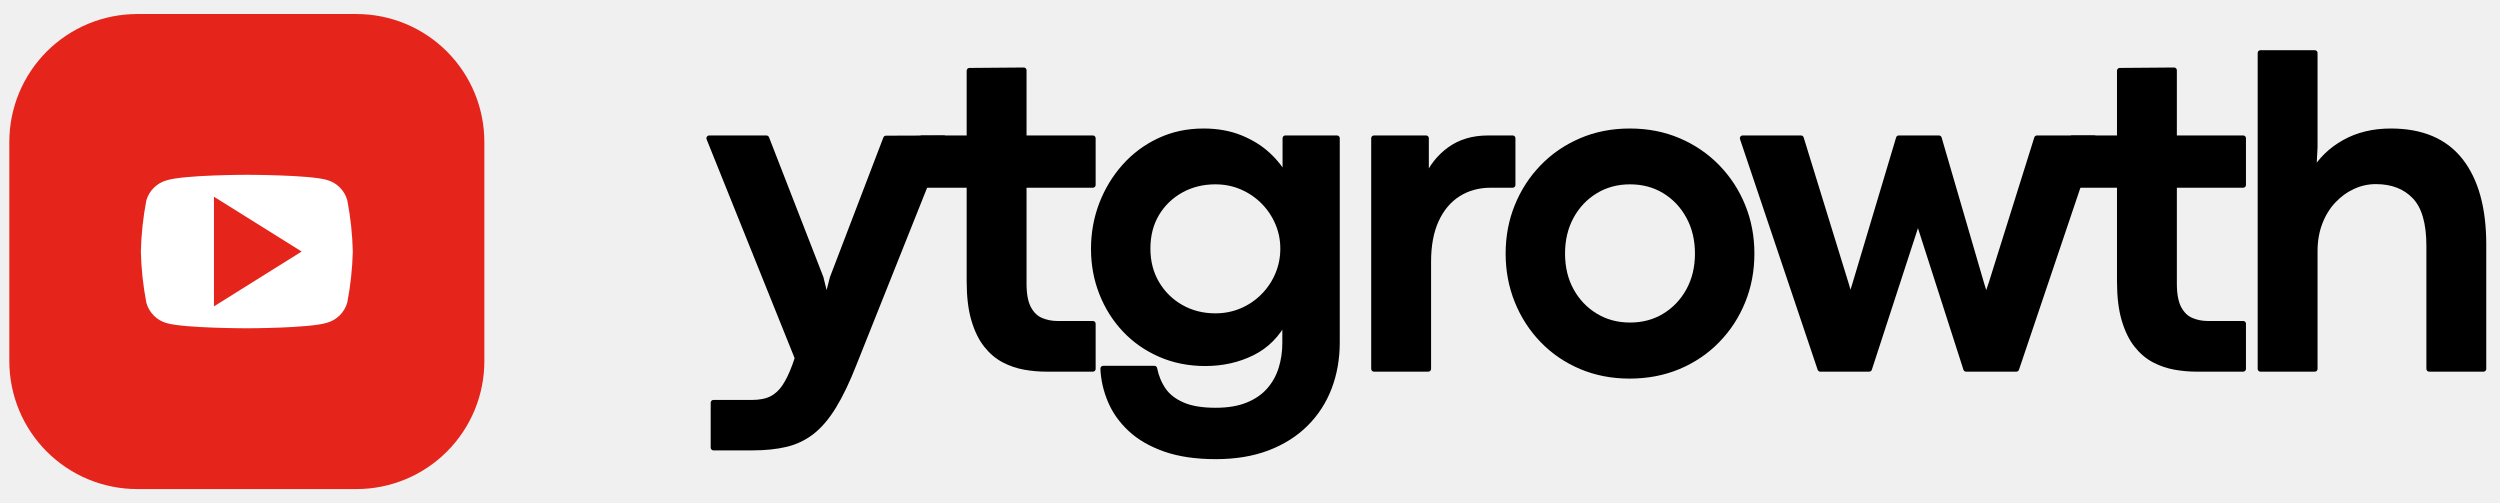
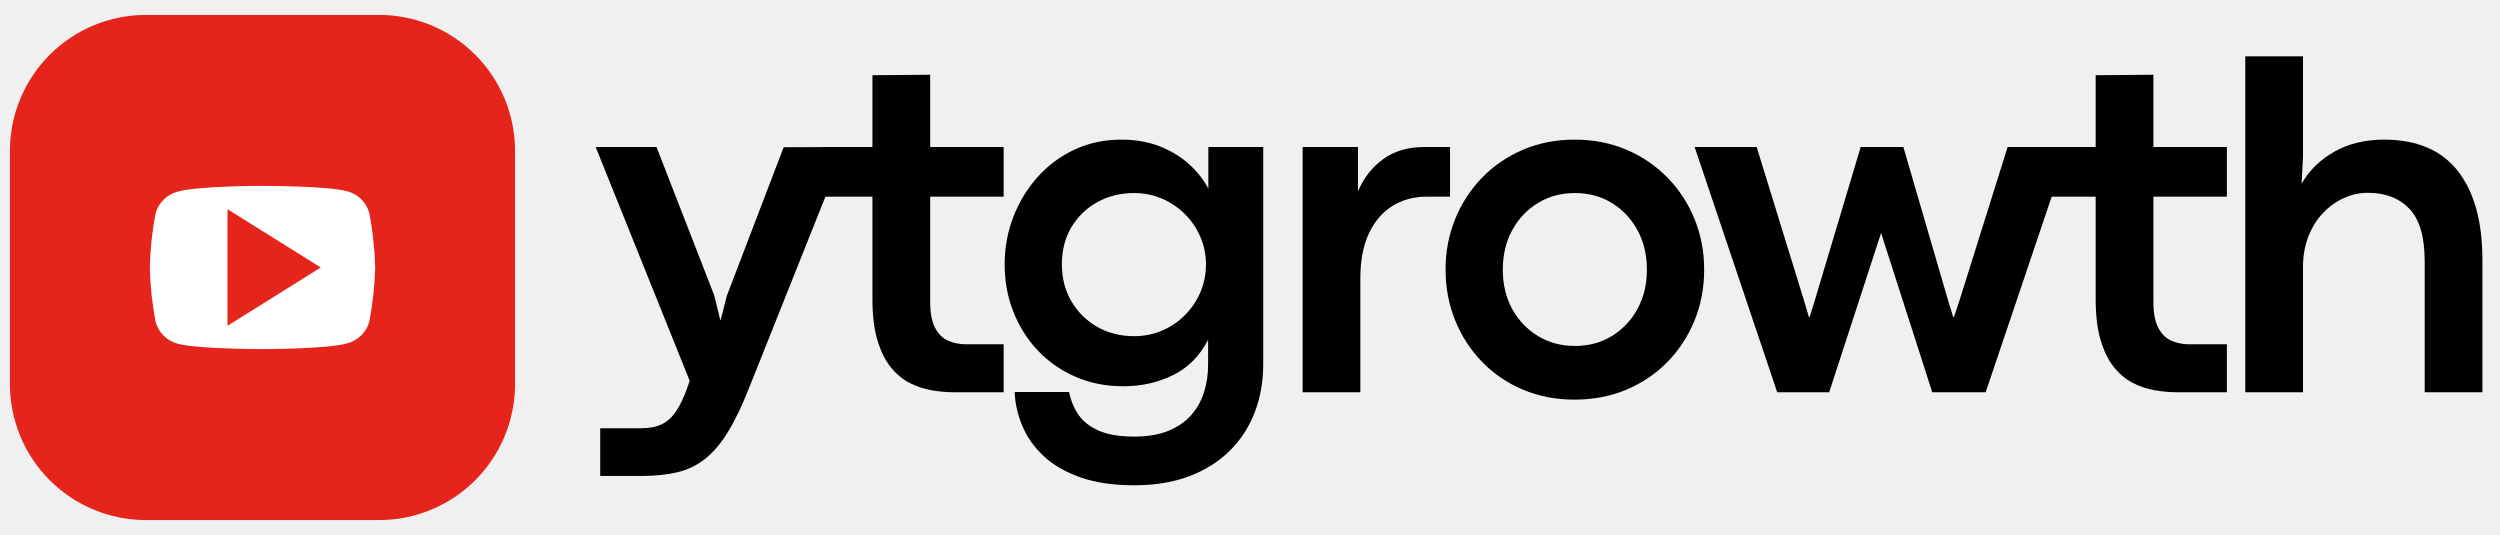
- <svg xmlns="http://www.w3.org/2000/svg" viewBox="145 615 1342 270" preserveAspectRatio="xMidYMid meet" version="1.0">
+ <svg xmlns="http://www.w3.org/2000/svg" viewBox="145 615 1262 270" preserveAspectRatio="xMidYMid meet" version="1.0">
  <defs>
    <g />
    <clipPath id="f61ca8b1f8">
      <path d="M 150 622.527 L 405 622.527 L 405 877.527 L 150 877.527 Z M 150 622.527 " clip-rule="nonzero" />
    </clipPath>
  </defs>
  <g clip-path="url(#f61ca8b1f8)">
    <path fill="#e5251b" d="M 218.652 622.527 L 336.348 622.527 C 337.469 622.527 338.594 622.555 339.715 622.609 C 340.836 622.664 341.957 622.746 343.074 622.859 C 344.195 622.969 345.309 623.105 346.418 623.27 C 347.531 623.434 348.637 623.629 349.738 623.848 C 350.844 624.066 351.938 624.312 353.027 624.586 C 354.117 624.859 355.199 625.156 356.273 625.484 C 357.352 625.809 358.418 626.164 359.477 626.539 C 360.531 626.918 361.582 627.324 362.617 627.754 C 363.656 628.184 364.684 628.641 365.699 629.117 C 366.715 629.598 367.719 630.105 368.711 630.633 C 369.699 631.164 370.676 631.719 371.641 632.297 C 372.605 632.871 373.555 633.473 374.488 634.098 C 375.422 634.723 376.34 635.367 377.242 636.039 C 378.145 636.707 379.031 637.398 379.898 638.109 C 380.77 638.824 381.617 639.559 382.453 640.312 C 383.285 641.066 384.098 641.84 384.891 642.637 C 385.688 643.43 386.461 644.242 387.215 645.078 C 387.969 645.91 388.703 646.758 389.418 647.629 C 390.129 648.496 390.82 649.383 391.488 650.285 C 392.16 651.188 392.805 652.105 393.43 653.039 C 394.055 653.973 394.656 654.922 395.234 655.887 C 395.809 656.852 396.363 657.828 396.895 658.816 C 397.422 659.809 397.93 660.812 398.41 661.828 C 398.891 662.844 399.344 663.871 399.773 664.91 C 400.203 665.945 400.609 666.996 400.988 668.051 C 401.367 669.109 401.719 670.176 402.043 671.254 C 402.371 672.328 402.668 673.41 402.941 674.5 C 403.215 675.59 403.461 676.688 403.68 677.789 C 403.898 678.891 404.094 679.996 404.258 681.109 C 404.422 682.219 404.559 683.336 404.668 684.453 C 404.781 685.57 404.863 686.691 404.918 687.812 C 404.973 688.934 405 690.059 405 691.18 L 405 808.875 C 405 809.996 404.973 811.121 404.918 812.242 C 404.863 813.363 404.781 814.484 404.668 815.602 C 404.559 816.723 404.422 817.836 404.258 818.949 C 404.094 820.059 403.898 821.164 403.68 822.266 C 403.461 823.371 403.215 824.465 402.941 825.555 C 402.668 826.645 402.371 827.727 402.043 828.805 C 401.719 829.879 401.367 830.945 400.988 832.004 C 400.609 833.059 400.203 834.109 399.773 835.145 C 399.344 836.184 398.891 837.211 398.41 838.227 C 397.93 839.242 397.422 840.246 396.895 841.238 C 396.363 842.227 395.809 843.207 395.234 844.168 C 394.656 845.133 394.055 846.082 393.43 847.016 C 392.805 847.949 392.16 848.867 391.488 849.77 C 390.82 850.672 390.129 851.559 389.418 852.426 C 388.703 853.297 387.969 854.145 387.215 854.98 C 386.461 855.812 385.688 856.625 384.891 857.418 C 384.098 858.215 383.285 858.988 382.453 859.742 C 381.617 860.496 380.77 861.23 379.898 861.945 C 379.031 862.656 378.145 863.348 377.242 864.016 C 376.34 864.688 375.422 865.332 374.488 865.957 C 373.555 866.582 372.605 867.184 371.641 867.762 C 370.676 868.336 369.699 868.891 368.711 869.422 C 367.719 869.949 366.715 870.457 365.699 870.938 C 364.684 871.418 363.656 871.871 362.617 872.301 C 361.582 872.73 360.531 873.137 359.477 873.516 C 358.418 873.895 357.352 874.246 356.273 874.57 C 355.199 874.898 354.117 875.195 353.027 875.469 C 351.938 875.742 350.844 875.988 349.738 876.207 C 348.637 876.426 347.531 876.621 346.418 876.785 C 345.309 876.949 344.195 877.086 343.074 877.195 C 341.957 877.309 340.836 877.391 339.715 877.445 C 338.594 877.5 337.469 877.527 336.348 877.527 L 218.652 877.527 C 217.531 877.527 216.406 877.5 215.285 877.445 C 214.164 877.391 213.043 877.309 211.926 877.195 C 210.805 877.086 209.691 876.949 208.582 876.785 C 207.469 876.621 206.363 876.426 205.262 876.207 C 204.156 875.988 203.062 875.742 201.973 875.469 C 200.883 875.195 199.801 874.898 198.727 874.57 C 197.648 874.246 196.582 873.895 195.523 873.516 C 194.469 873.137 193.418 872.73 192.383 872.301 C 191.344 871.871 190.316 871.418 189.301 870.938 C 188.285 870.457 187.281 869.949 186.289 869.422 C 185.301 868.891 184.324 868.336 183.359 867.762 C 182.395 867.184 181.445 866.582 180.512 865.957 C 179.578 865.332 178.66 864.688 177.758 864.016 C 176.855 863.348 175.969 862.656 175.102 861.945 C 174.23 861.23 173.383 860.496 172.547 859.742 C 171.715 858.988 170.902 858.215 170.109 857.418 C 169.312 856.625 168.539 855.812 167.785 854.98 C 167.031 854.145 166.297 853.297 165.582 852.426 C 164.871 851.559 164.18 850.672 163.512 849.77 C 162.84 848.867 162.195 847.949 161.57 847.016 C 160.945 846.082 160.344 845.133 159.766 844.168 C 159.191 843.207 158.637 842.227 158.105 841.238 C 157.578 840.246 157.07 839.242 156.59 838.227 C 156.109 837.211 155.656 836.184 155.227 835.145 C 154.797 834.109 154.391 833.059 154.012 832.004 C 153.633 830.945 153.281 829.879 152.957 828.805 C 152.629 827.727 152.332 826.645 152.059 825.555 C 151.785 824.465 151.539 823.371 151.32 822.266 C 151.102 821.164 150.906 820.059 150.742 818.949 C 150.578 817.836 150.441 816.723 150.332 815.602 C 150.219 814.484 150.137 813.363 150.082 812.242 C 150.027 811.121 150 809.996 150 808.875 L 150 691.18 C 150 690.059 150.027 688.934 150.082 687.812 C 150.137 686.691 150.219 685.57 150.332 684.453 C 150.441 683.336 150.578 682.219 150.742 681.109 C 150.906 679.996 151.102 678.891 151.32 677.789 C 151.539 676.688 151.785 675.59 152.059 674.5 C 152.332 673.41 152.629 672.328 152.957 671.254 C 153.281 670.176 153.633 669.109 154.012 668.051 C 154.391 666.996 154.797 665.945 155.227 664.91 C 155.656 663.871 156.109 662.844 156.59 661.828 C 157.07 660.812 157.578 659.809 158.105 658.816 C 158.637 657.828 159.191 656.852 159.766 655.887 C 160.344 654.922 160.945 653.973 161.57 653.039 C 162.195 652.105 162.84 651.188 163.512 650.285 C 164.18 649.383 164.871 648.496 165.582 647.629 C 166.297 646.758 167.031 645.91 167.785 645.078 C 168.539 644.242 169.312 643.43 170.109 642.637 C 170.902 641.84 171.715 641.066 172.547 640.312 C 173.383 639.559 174.23 638.824 175.102 638.109 C 175.969 637.398 176.855 636.707 177.758 636.039 C 178.66 635.367 179.578 634.723 180.512 634.098 C 181.445 633.473 182.395 632.871 183.359 632.297 C 184.324 631.719 185.301 631.164 186.289 630.633 C 187.281 630.105 188.285 629.598 189.301 629.117 C 190.316 628.641 191.344 628.184 192.383 627.754 C 193.418 627.324 194.469 626.918 195.523 626.539 C 196.582 626.164 197.648 625.809 198.727 625.484 C 199.801 625.156 200.883 624.859 201.973 624.586 C 203.062 624.312 204.156 624.066 205.262 623.848 C 206.363 623.629 207.469 623.434 208.582 623.27 C 209.691 623.105 210.805 622.969 211.926 622.859 C 213.043 622.746 214.164 622.664 215.285 622.609 C 216.406 622.555 217.531 622.527 218.652 622.527 Z M 218.652 622.527 " fill-opacity="1" fill-rule="nonzero" />
  </g>
  <path fill="#ffffff" d="M 331.441 722.566 C 331.082 721.254 330.559 720.008 329.875 718.828 C 329.191 717.652 328.367 716.582 327.406 715.617 C 326.441 714.656 325.371 713.832 324.195 713.148 C 323.016 712.465 321.77 711.941 320.457 711.582 C 310.848 708.836 277.5 708.836 277.5 708.836 C 277.5 708.836 244.152 708.836 234.543 711.777 C 233.242 712.129 232.004 712.641 230.836 713.309 C 229.664 713.98 228.598 714.789 227.637 715.73 C 226.676 716.676 225.848 717.727 225.156 718.887 C 224.465 720.043 223.934 721.27 223.559 722.566 C 221.816 731.637 220.836 740.793 220.617 750.027 C 220.836 759.262 221.816 768.418 223.559 777.488 C 223.918 778.801 224.441 780.047 225.125 781.227 C 225.809 782.402 226.633 783.473 227.594 784.438 C 228.559 785.398 229.629 786.223 230.805 786.906 C 231.984 787.59 233.23 788.113 234.543 788.473 C 244.152 791.219 277.5 791.219 277.5 791.219 C 277.5 791.219 310.848 791.219 320.457 788.277 C 321.77 787.918 323.016 787.395 324.195 786.711 C 325.371 786.027 326.441 785.203 327.406 784.238 C 328.367 783.277 329.191 782.207 329.875 781.027 C 330.559 779.852 331.082 778.605 331.441 777.293 C 333.172 768.285 334.152 759.195 334.383 750.027 C 334.164 740.793 333.184 731.637 331.441 722.566 Z M 331.441 722.566 " fill-opacity="1" fill-rule="nonzero" />
  <path fill="#e5251b" d="M 259.848 779.449 L 306.922 750.027 L 259.848 720.605 Z M 259.848 779.449 " fill-opacity="1" fill-rule="nonzero" />
-   <g transform="translate(80 0)" stroke="#000000" stroke-width="3" stroke-linejoin="round" stroke-linecap="round">
-     <g fill="#000000" fill-opacity="1">
-       <g transform="translate(442.0918, 813)">
-         <g>
-           <path d="M 26.734 42.266 L 5.906 42.266 L 5.906 18.188 L 26.484 18.188 C 30.828 18.188 34.379 17.484 37.141 16.078 C 39.91 14.672 42.258 12.52 44.188 9.625 C 46.113 6.738 47.922 3.008 49.609 -1.562 L 51.062 -5.781 L 3.609 -123.781 L 34.312 -123.781 L 63.453 -48.891 L 66.594 -36.125 L 69.844 -48.766 L 98.5 -123.672 L 129.562 -123.781 L 81.281 -2.766 C 77.664 6.461 74.051 14.023 70.438 19.922 C 66.832 25.828 62.961 30.406 58.828 33.656 C 54.691 36.906 50.035 39.148 44.859 40.391 C 39.68 41.641 33.641 42.266 26.734 42.266 Z M 26.734 42.266 " />
-         </g>
+   <g fill="#000000" fill-opacity="1">
+     <g transform="translate(442.0918, 813)">
+       <g>
+         <path d="M 26.734 42.266 L 5.906 42.266 L 5.906 18.188 L 26.484 18.188 C 30.828 18.188 34.379 17.484 37.141 16.078 C 39.91 14.672 42.258 12.52 44.188 9.625 C 46.113 6.738 47.922 3.008 49.609 -1.562 L 51.062 -5.781 L 3.609 -123.781 L 34.312 -123.781 L 63.453 -48.891 L 66.594 -36.125 L 69.844 -48.766 L 98.5 -123.672 L 129.562 -123.781 L 81.281 -2.766 C 77.664 6.461 74.051 14.023 70.438 19.922 C 66.832 25.828 62.961 30.406 58.828 33.656 C 54.691 36.906 50.035 39.148 44.859 40.391 C 39.68 41.641 33.641 42.266 26.734 42.266 Z M 26.734 42.266 " />
      </g>
    </g>
-     <g fill="#000000" fill-opacity="1">
-       <g transform="translate(558.4373, 813)">
-         <g>
-           <path d="M 93.203 0 L 68.031 0 C 64.344 0 60.551 -0.336 56.656 -1.016 C 52.758 -1.703 49.047 -2.969 45.516 -4.812 C 41.984 -6.664 38.832 -9.336 36.062 -12.828 C 33.289 -16.316 31.082 -20.848 29.438 -26.422 C 27.789 -32.004 26.969 -38.891 26.969 -47.078 L 26.969 -98.734 L 1.328 -98.734 L 1.328 -123.781 L 26.969 -123.781 L 26.969 -160.031 L 56.109 -160.266 L 56.109 -123.781 L 93.203 -123.781 L 93.203 -98.734 L 56.109 -98.734 L 56.109 -45.75 C 56.109 -39.977 56.953 -35.523 58.641 -32.391 C 60.328 -29.266 62.555 -27.117 65.328 -25.953 C 68.098 -24.785 71.008 -24.203 74.062 -24.203 L 93.203 -24.203 Z M 93.203 0 " />
-         </g>
+   </g>
+   <g fill="#000000" fill-opacity="1">
+     <g transform="translate(558.4373, 813)">
+       <g>
+         <path d="M 93.203 0 L 68.031 0 C 64.344 0 60.551 -0.336 56.656 -1.016 C 52.758 -1.703 49.047 -2.969 45.516 -4.812 C 41.984 -6.664 38.832 -9.336 36.062 -12.828 C 33.289 -16.316 31.082 -20.848 29.438 -26.422 C 27.789 -32.004 26.969 -38.891 26.969 -47.078 L 26.969 -98.734 L 1.328 -98.734 L 1.328 -123.781 L 26.969 -123.781 L 26.969 -160.031 L 56.109 -160.266 L 56.109 -123.781 L 93.203 -123.781 L 93.203 -98.734 L 56.109 -98.734 L 56.109 -45.75 C 56.109 -39.977 56.953 -35.523 58.641 -32.391 C 60.328 -29.266 62.555 -27.117 65.328 -25.953 C 68.098 -24.785 71.008 -24.203 74.062 -24.203 L 93.203 -24.203 Z M 93.203 0 " />
      </g>
    </g>
-     <g fill="#000000" fill-opacity="1">
-       <g transform="translate(643.8364, 813)">
-         <g>
-           <path d="M 73.812 46.969 C 63.219 46.969 54.145 45.641 46.594 42.984 C 39.051 40.336 32.867 36.766 28.047 32.266 C 23.234 27.773 19.645 22.719 17.281 17.094 C 14.914 11.477 13.609 5.738 13.359 -0.125 L 40.828 -0.125 C 41.703 4.207 43.301 8.062 45.625 11.438 C 47.957 14.812 51.391 17.477 55.922 19.438 C 60.461 21.406 66.383 22.391 73.688 22.391 C 80.438 22.391 86.176 21.426 90.906 19.5 C 95.645 17.582 99.5 14.938 102.469 11.562 C 105.438 8.188 107.602 4.312 108.969 -0.062 C 110.332 -4.438 111.016 -9.031 111.016 -13.844 L 111.016 -26.484 C 106.848 -18.379 100.969 -12.441 93.375 -8.672 C 85.789 -4.898 77.383 -3.016 68.156 -3.016 C 59.406 -3.016 51.359 -4.617 44.016 -7.828 C 36.672 -11.035 30.348 -15.445 25.047 -21.062 C 19.742 -26.688 15.629 -33.211 12.703 -40.641 C 9.773 -48.066 8.312 -55.992 8.312 -64.422 C 8.312 -72.848 9.754 -80.832 12.641 -88.375 C 15.535 -95.926 19.609 -102.648 24.859 -108.547 C 30.117 -114.453 36.344 -119.086 43.531 -122.453 C 50.719 -125.828 58.602 -127.516 67.188 -127.516 C 74.57 -127.516 81.176 -126.332 87 -123.969 C 92.82 -121.602 97.758 -118.531 101.812 -114.75 C 105.863 -110.977 108.973 -106.969 111.141 -102.719 L 111.141 -123.781 L 138.844 -123.781 L 138.844 -14.203 C 138.844 -5.535 137.438 2.508 134.625 9.938 C 131.812 17.363 127.633 23.844 122.094 29.375 C 116.562 34.914 109.758 39.234 101.688 42.328 C 93.625 45.422 84.332 46.969 73.812 46.969 Z M 73.578 -28.297 C 78.629 -28.297 83.363 -29.238 87.781 -31.125 C 92.195 -33.008 96.07 -35.641 99.406 -39.016 C 102.738 -42.391 105.328 -46.266 107.172 -50.641 C 109.016 -55.016 109.938 -59.648 109.938 -64.547 C 109.938 -69.359 109.016 -73.93 107.172 -78.266 C 105.328 -82.598 102.758 -86.43 99.469 -89.766 C 96.176 -93.098 92.32 -95.727 87.906 -97.656 C 83.488 -99.582 78.711 -100.547 73.578 -100.547 C 66.754 -100.547 60.594 -99.02 55.094 -95.969 C 49.594 -92.914 45.234 -88.703 42.016 -83.328 C 38.805 -77.953 37.203 -71.691 37.203 -64.547 C 37.203 -57.555 38.805 -51.332 42.016 -45.875 C 45.234 -40.414 49.594 -36.117 55.094 -32.984 C 60.594 -29.859 66.754 -28.297 73.578 -28.297 Z M 73.578 -28.297 " />
-         </g>
+   </g>
+   <g fill="#000000" fill-opacity="1">
+     <g transform="translate(643.8364, 813)">
+       <g>
+         <path d="M 73.812 46.969 C 63.219 46.969 54.145 45.641 46.594 42.984 C 39.051 40.336 32.867 36.766 28.047 32.266 C 23.234 27.773 19.645 22.719 17.281 17.094 C 14.914 11.477 13.609 5.738 13.359 -0.125 L 40.828 -0.125 C 41.703 4.207 43.301 8.062 45.625 11.438 C 47.957 14.812 51.391 17.477 55.922 19.438 C 60.461 21.406 66.383 22.391 73.688 22.391 C 80.438 22.391 86.176 21.426 90.906 19.5 C 95.645 17.582 99.5 14.938 102.469 11.562 C 105.438 8.188 107.602 4.312 108.969 -0.062 C 110.332 -4.438 111.016 -9.031 111.016 -13.844 L 111.016 -26.484 C 106.848 -18.379 100.969 -12.441 93.375 -8.672 C 85.789 -4.898 77.383 -3.016 68.156 -3.016 C 59.406 -3.016 51.359 -4.617 44.016 -7.828 C 36.672 -11.035 30.348 -15.445 25.047 -21.062 C 19.742 -26.688 15.629 -33.211 12.703 -40.641 C 9.773 -48.066 8.312 -55.992 8.312 -64.422 C 8.312 -72.848 9.754 -80.832 12.641 -88.375 C 15.535 -95.926 19.609 -102.648 24.859 -108.547 C 30.117 -114.453 36.344 -119.086 43.531 -122.453 C 50.719 -125.828 58.602 -127.516 67.188 -127.516 C 74.57 -127.516 81.176 -126.332 87 -123.969 C 92.82 -121.602 97.758 -118.531 101.812 -114.75 C 105.863 -110.977 108.973 -106.969 111.141 -102.719 L 111.141 -123.781 L 138.844 -123.781 L 138.844 -14.203 C 138.844 -5.535 137.438 2.508 134.625 9.938 C 131.812 17.363 127.633 23.844 122.094 29.375 C 116.562 34.914 109.758 39.234 101.688 42.328 C 93.625 45.422 84.332 46.969 73.812 46.969 Z M 73.578 -28.297 C 78.629 -28.297 83.363 -29.238 87.781 -31.125 C 92.195 -33.008 96.07 -35.641 99.406 -39.016 C 102.738 -42.391 105.328 -46.266 107.172 -50.641 C 109.016 -55.016 109.938 -59.648 109.938 -64.547 C 109.938 -69.359 109.016 -73.93 107.172 -78.266 C 105.328 -82.598 102.758 -86.43 99.469 -89.766 C 96.176 -93.098 92.32 -95.727 87.906 -97.656 C 83.488 -99.582 78.711 -100.547 73.578 -100.547 C 66.754 -100.547 60.594 -99.02 55.094 -95.969 C 49.594 -92.914 45.234 -88.703 42.016 -83.328 C 38.805 -77.953 37.203 -71.691 37.203 -64.547 C 37.203 -57.555 38.805 -51.332 42.016 -45.875 C 45.234 -40.414 49.594 -36.117 55.094 -32.984 C 60.594 -29.859 66.754 -28.297 73.578 -28.297 Z M 73.578 -28.297 " />
      </g>
    </g>
-     <g fill="#000000" fill-opacity="1">
-       <g transform="translate(785.4688, 813)">
-         <g>
-           <path d="M 46.234 0 L 17.094 0 L 17.094 -123.781 L 45.031 -123.781 L 45.031 -101.391 C 47.926 -108.211 52.18 -113.648 57.797 -117.703 C 63.422 -121.754 70.242 -123.781 78.266 -123.781 L 91.516 -123.781 L 91.516 -98.734 L 79.828 -98.734 C 73.172 -98.734 67.312 -97.129 62.25 -93.922 C 57.195 -90.711 53.266 -86.055 50.453 -79.953 C 47.641 -73.848 46.234 -66.383 46.234 -57.562 Z M 46.234 0 " />
-         </g>
+   </g>
+   <g fill="#000000" fill-opacity="1">
+     <g transform="translate(785.4688, 813)">
+       <g>
+         <path d="M 46.234 0 L 17.094 0 L 17.094 -123.781 L 45.031 -123.781 L 45.031 -101.391 C 47.926 -108.211 52.18 -113.648 57.797 -117.703 C 63.422 -121.754 70.242 -123.781 78.266 -123.781 L 91.516 -123.781 L 91.516 -98.734 L 79.828 -98.734 C 73.172 -98.734 67.312 -97.129 62.25 -93.922 C 57.195 -90.711 53.266 -86.055 50.453 -79.953 C 47.641 -73.848 46.234 -66.383 46.234 -57.562 Z M 46.234 0 " />
      </g>
    </g>
-     <g fill="#000000" fill-opacity="1">
-       <g transform="translate(866.4126, 813)">
-         <g>
-           <path d="M 73.328 3.734 C 63.941 3.734 55.273 2.051 47.328 -1.312 C 39.379 -4.688 32.492 -9.383 26.672 -15.406 C 20.848 -21.426 16.332 -28.41 13.125 -36.359 C 9.914 -44.305 8.312 -52.816 8.312 -61.891 C 8.312 -70.961 9.914 -79.453 13.125 -87.359 C 16.332 -95.266 20.848 -102.227 26.672 -108.25 C 32.492 -114.27 39.379 -118.984 47.328 -122.391 C 55.273 -125.805 63.984 -127.516 73.453 -127.516 C 83.004 -127.516 91.754 -125.805 99.703 -122.391 C 107.648 -118.984 114.551 -114.27 120.406 -108.25 C 126.27 -102.227 130.805 -95.266 134.016 -87.359 C 137.234 -79.453 138.844 -70.961 138.844 -61.891 C 138.844 -52.742 137.234 -44.211 134.016 -36.297 C 130.805 -28.391 126.27 -21.426 120.406 -15.406 C 114.551 -9.383 107.629 -4.688 99.641 -1.312 C 91.648 2.051 82.879 3.734 73.328 3.734 Z M 73.578 -23.359 C 80.555 -23.359 86.773 -25.023 92.234 -28.359 C 97.691 -31.691 102.004 -36.242 105.172 -42.016 C 108.348 -47.797 109.938 -54.422 109.938 -61.891 C 109.938 -69.359 108.348 -76 105.172 -81.812 C 102.004 -87.633 97.691 -92.211 92.234 -95.547 C 86.773 -98.879 80.555 -100.547 73.578 -100.547 C 66.672 -100.547 60.469 -98.879 54.969 -95.547 C 49.469 -92.211 45.129 -87.633 41.953 -81.812 C 38.785 -76 37.203 -69.359 37.203 -61.891 C 37.203 -54.422 38.785 -47.797 41.953 -42.016 C 45.129 -36.242 49.469 -31.691 54.969 -28.359 C 60.469 -25.023 66.672 -23.359 73.578 -23.359 Z M 73.578 -23.359 " />
-         </g>
+   </g>
+   <g fill="#000000" fill-opacity="1">
+     <g transform="translate(866.4126, 813)">
+       <g>
+         <path d="M 73.328 3.734 C 63.941 3.734 55.273 2.051 47.328 -1.312 C 39.379 -4.688 32.492 -9.383 26.672 -15.406 C 20.848 -21.426 16.332 -28.41 13.125 -36.359 C 9.914 -44.305 8.312 -52.816 8.312 -61.891 C 8.312 -70.961 9.914 -79.453 13.125 -87.359 C 16.332 -95.266 20.848 -102.227 26.672 -108.25 C 32.492 -114.27 39.379 -118.984 47.328 -122.391 C 55.273 -125.805 63.984 -127.516 73.453 -127.516 C 83.004 -127.516 91.754 -125.805 99.703 -122.391 C 107.648 -118.984 114.551 -114.27 120.406 -108.25 C 126.27 -102.227 130.805 -95.266 134.016 -87.359 C 137.234 -79.453 138.844 -70.961 138.844 -61.891 C 138.844 -52.742 137.234 -44.211 134.016 -36.297 C 130.805 -28.391 126.27 -21.426 120.406 -15.406 C 114.551 -9.383 107.629 -4.688 99.641 -1.312 C 91.648 2.051 82.879 3.734 73.328 3.734 Z M 73.578 -23.359 C 80.555 -23.359 86.773 -25.023 92.234 -28.359 C 97.691 -31.691 102.004 -36.242 105.172 -42.016 C 108.348 -47.797 109.938 -54.422 109.938 -61.891 C 109.938 -69.359 108.348 -76 105.172 -81.812 C 102.004 -87.633 97.691 -92.211 92.234 -95.547 C 86.773 -98.879 80.555 -100.547 73.578 -100.547 C 66.672 -100.547 60.469 -98.879 54.969 -95.547 C 49.469 -92.211 45.129 -87.633 41.953 -81.812 C 38.785 -76 37.203 -69.359 37.203 -61.891 C 37.203 -54.422 38.785 -47.797 41.953 -42.016 C 45.129 -36.242 49.469 -31.691 54.969 -28.359 C 60.469 -25.023 66.672 -23.359 73.578 -23.359 Z M 73.578 -23.359 " />
      </g>
    </g>
-     <g fill="#000000" fill-opacity="1">
-       <g transform="translate(999.2548, 813)">
-         <g>
-           <path d="M 69.125 0 L 42.875 0 L 1.203 -123.781 L 32.516 -123.781 L 56.719 -45.281 L 58.875 -37.938 L 59.25 -37.938 L 61.531 -45.281 L 85.016 -123.781 L 106.562 -123.781 L 129.203 -46.125 L 131.734 -37.938 L 132.094 -37.938 L 134.984 -46.594 L 159.188 -123.781 L 189.891 -123.781 L 148.109 0 L 121.141 0 L 95.375 -80.203 L 95.25 -80.203 Z M 69.125 0 " />
-         </g>
+   </g>
+   <g fill="#000000" fill-opacity="1">
+     <g transform="translate(999.2548, 813)">
+       <g>
+         <path d="M 69.125 0 L 42.875 0 L 1.203 -123.781 L 32.516 -123.781 L 56.719 -45.281 L 58.875 -37.938 L 59.25 -37.938 L 61.531 -45.281 L 85.016 -123.781 L 106.562 -123.781 L 129.203 -46.125 L 131.734 -37.938 L 132.094 -37.938 L 134.984 -46.594 L 159.188 -123.781 L 189.891 -123.781 L 148.109 0 L 121.141 0 L 95.375 -80.203 L 95.25 -80.203 Z M 69.125 0 " />
      </g>
    </g>
-     <g fill="#000000" fill-opacity="1">
-       <g transform="translate(1175.928, 813)">
-         <g>
-           <path d="M 93.203 0 L 68.031 0 C 64.344 0 60.551 -0.336 56.656 -1.016 C 52.758 -1.703 49.047 -2.969 45.516 -4.812 C 41.984 -6.664 38.832 -9.336 36.062 -12.828 C 33.289 -16.316 31.082 -20.848 29.438 -26.422 C 27.789 -32.004 26.969 -38.891 26.969 -47.078 L 26.969 -98.734 L 1.328 -98.734 L 1.328 -123.781 L 26.969 -123.781 L 26.969 -160.031 L 56.109 -160.266 L 56.109 -123.781 L 93.203 -123.781 L 93.203 -98.734 L 56.109 -98.734 L 56.109 -45.75 C 56.109 -39.977 56.953 -35.523 58.641 -32.391 C 60.328 -29.266 62.555 -27.117 65.328 -25.953 C 68.098 -24.785 71.008 -24.203 74.062 -24.203 L 93.203 -24.203 Z M 93.203 0 " />
-         </g>
+   </g>
+   <g fill="#000000" fill-opacity="1">
+     <g transform="translate(1175.928, 813)">
+       <g>
+         <path d="M 93.203 0 L 68.031 0 C 64.344 0 60.551 -0.336 56.656 -1.016 C 52.758 -1.703 49.047 -2.969 45.516 -4.812 C 41.984 -6.664 38.832 -9.336 36.062 -12.828 C 33.289 -16.316 31.082 -20.848 29.438 -26.422 C 27.789 -32.004 26.969 -38.891 26.969 -47.078 L 26.969 -98.734 L 1.328 -98.734 L 1.328 -123.781 L 26.969 -123.781 L 26.969 -160.031 L 56.109 -160.266 L 56.109 -123.781 L 93.203 -123.781 L 93.203 -98.734 L 56.109 -98.734 L 56.109 -45.75 C 56.109 -39.977 56.953 -35.523 58.641 -32.391 C 60.328 -29.266 62.555 -27.117 65.328 -25.953 C 68.098 -24.785 71.008 -24.203 74.062 -24.203 L 93.203 -24.203 Z M 93.203 0 " />
      </g>
    </g>
-     <g fill="#000000" fill-opacity="1">
-       <g transform="translate(1261.327, 813)">
-         <g>
-           <path d="M 46.234 0 L 17.094 0 L 17.094 -169.547 L 46.234 -169.547 L 46.234 -119.094 L 45.516 -105.25 C 49.367 -111.988 54.883 -117.383 62.062 -121.438 C 69.25 -125.488 77.582 -127.516 87.062 -127.516 C 103.676 -127.516 116.117 -122.234 124.391 -111.672 C 132.66 -101.117 136.797 -86.129 136.797 -66.703 L 136.797 0 L 107.656 0 L 107.656 -66.109 C 107.656 -78.391 105.082 -87.219 99.938 -92.594 C 94.801 -97.977 87.816 -100.672 78.984 -100.672 C 74.734 -100.672 70.641 -99.766 66.703 -97.953 C 62.773 -96.148 59.266 -93.602 56.172 -90.312 C 53.078 -87.02 50.645 -83.066 48.875 -78.453 C 47.113 -73.836 46.234 -68.758 46.234 -63.219 Z M 46.234 0 " />
-         </g>
+   </g>
+   <g fill="#000000" fill-opacity="1">
+     <g transform="translate(1261.327, 813)">
+       <g>
+         <path d="M 46.234 0 L 17.094 0 L 17.094 -169.547 L 46.234 -169.547 L 46.234 -119.094 L 45.516 -105.25 C 49.367 -111.988 54.883 -117.383 62.062 -121.438 C 69.25 -125.488 77.582 -127.516 87.062 -127.516 C 103.676 -127.516 116.117 -122.234 124.391 -111.672 C 132.66 -101.117 136.797 -86.129 136.797 -66.703 L 136.797 0 L 107.656 0 L 107.656 -66.109 C 107.656 -78.391 105.082 -87.219 99.938 -92.594 C 94.801 -97.977 87.816 -100.672 78.984 -100.672 C 74.734 -100.672 70.641 -99.766 66.703 -97.953 C 62.773 -96.148 59.266 -93.602 56.172 -90.312 C 53.078 -87.02 50.645 -83.066 48.875 -78.453 C 47.113 -73.836 46.234 -68.758 46.234 -63.219 Z M 46.234 0 " />
      </g>
    </g>
  </g>
</svg>
